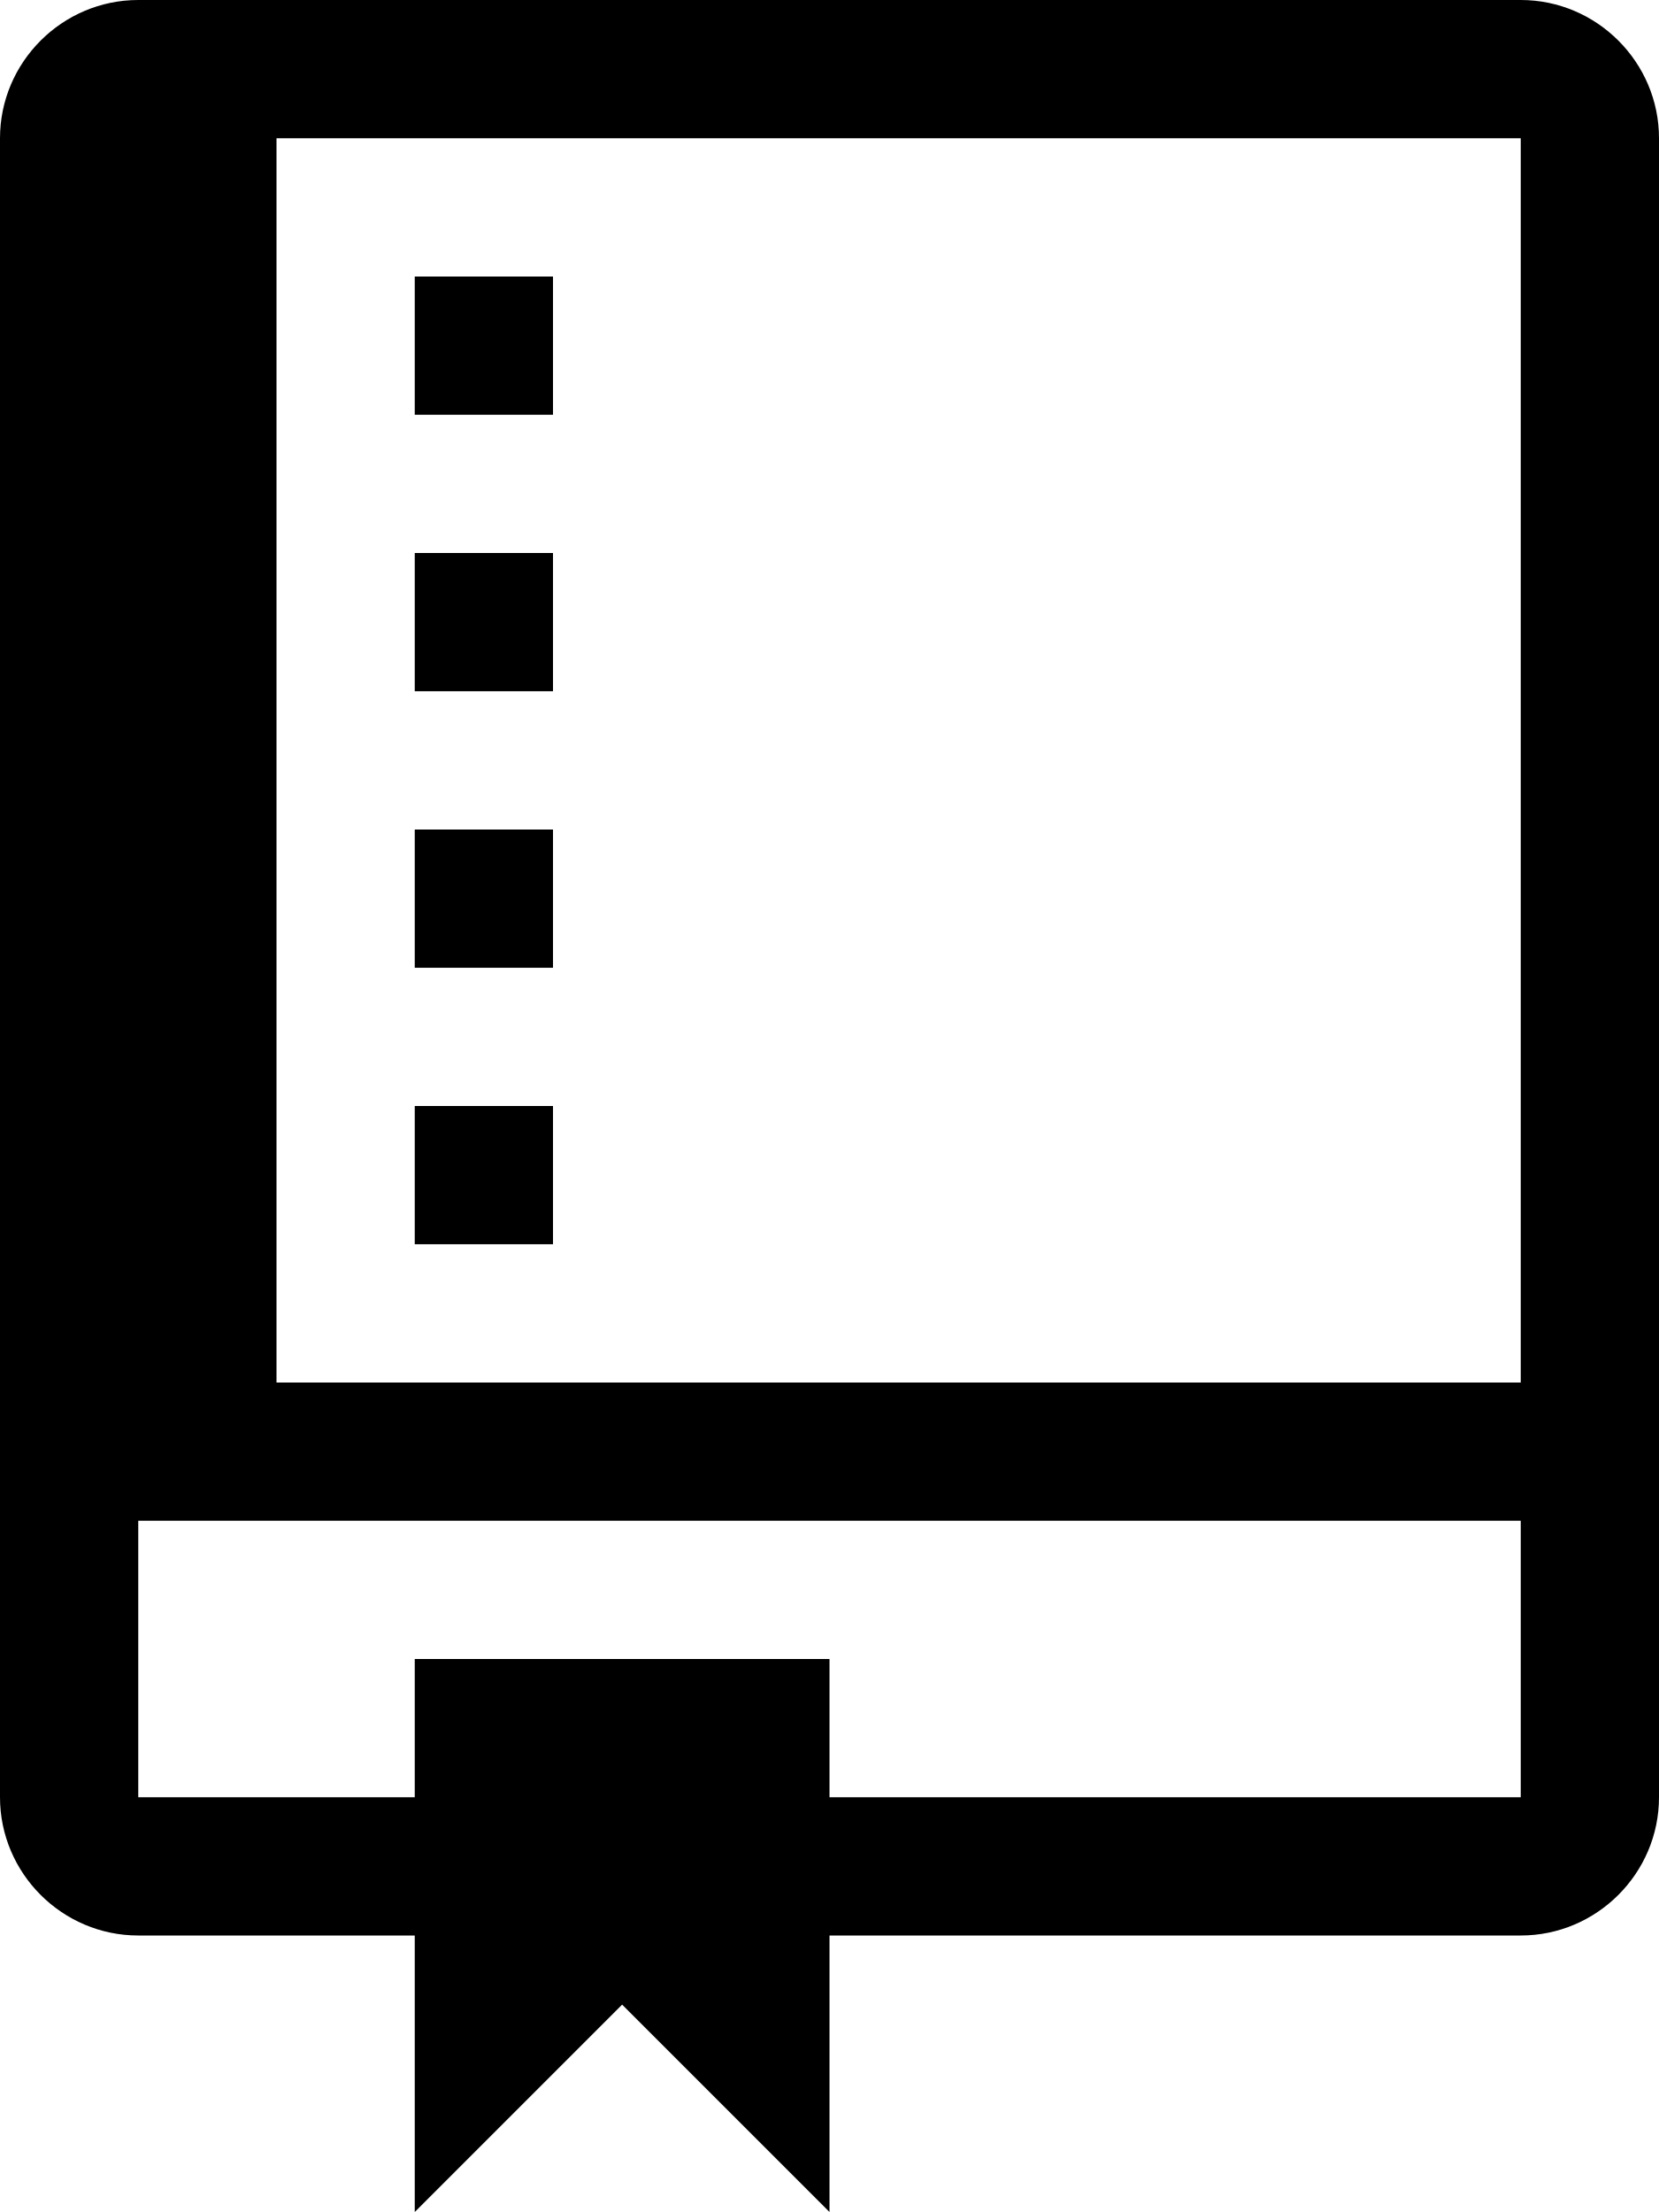
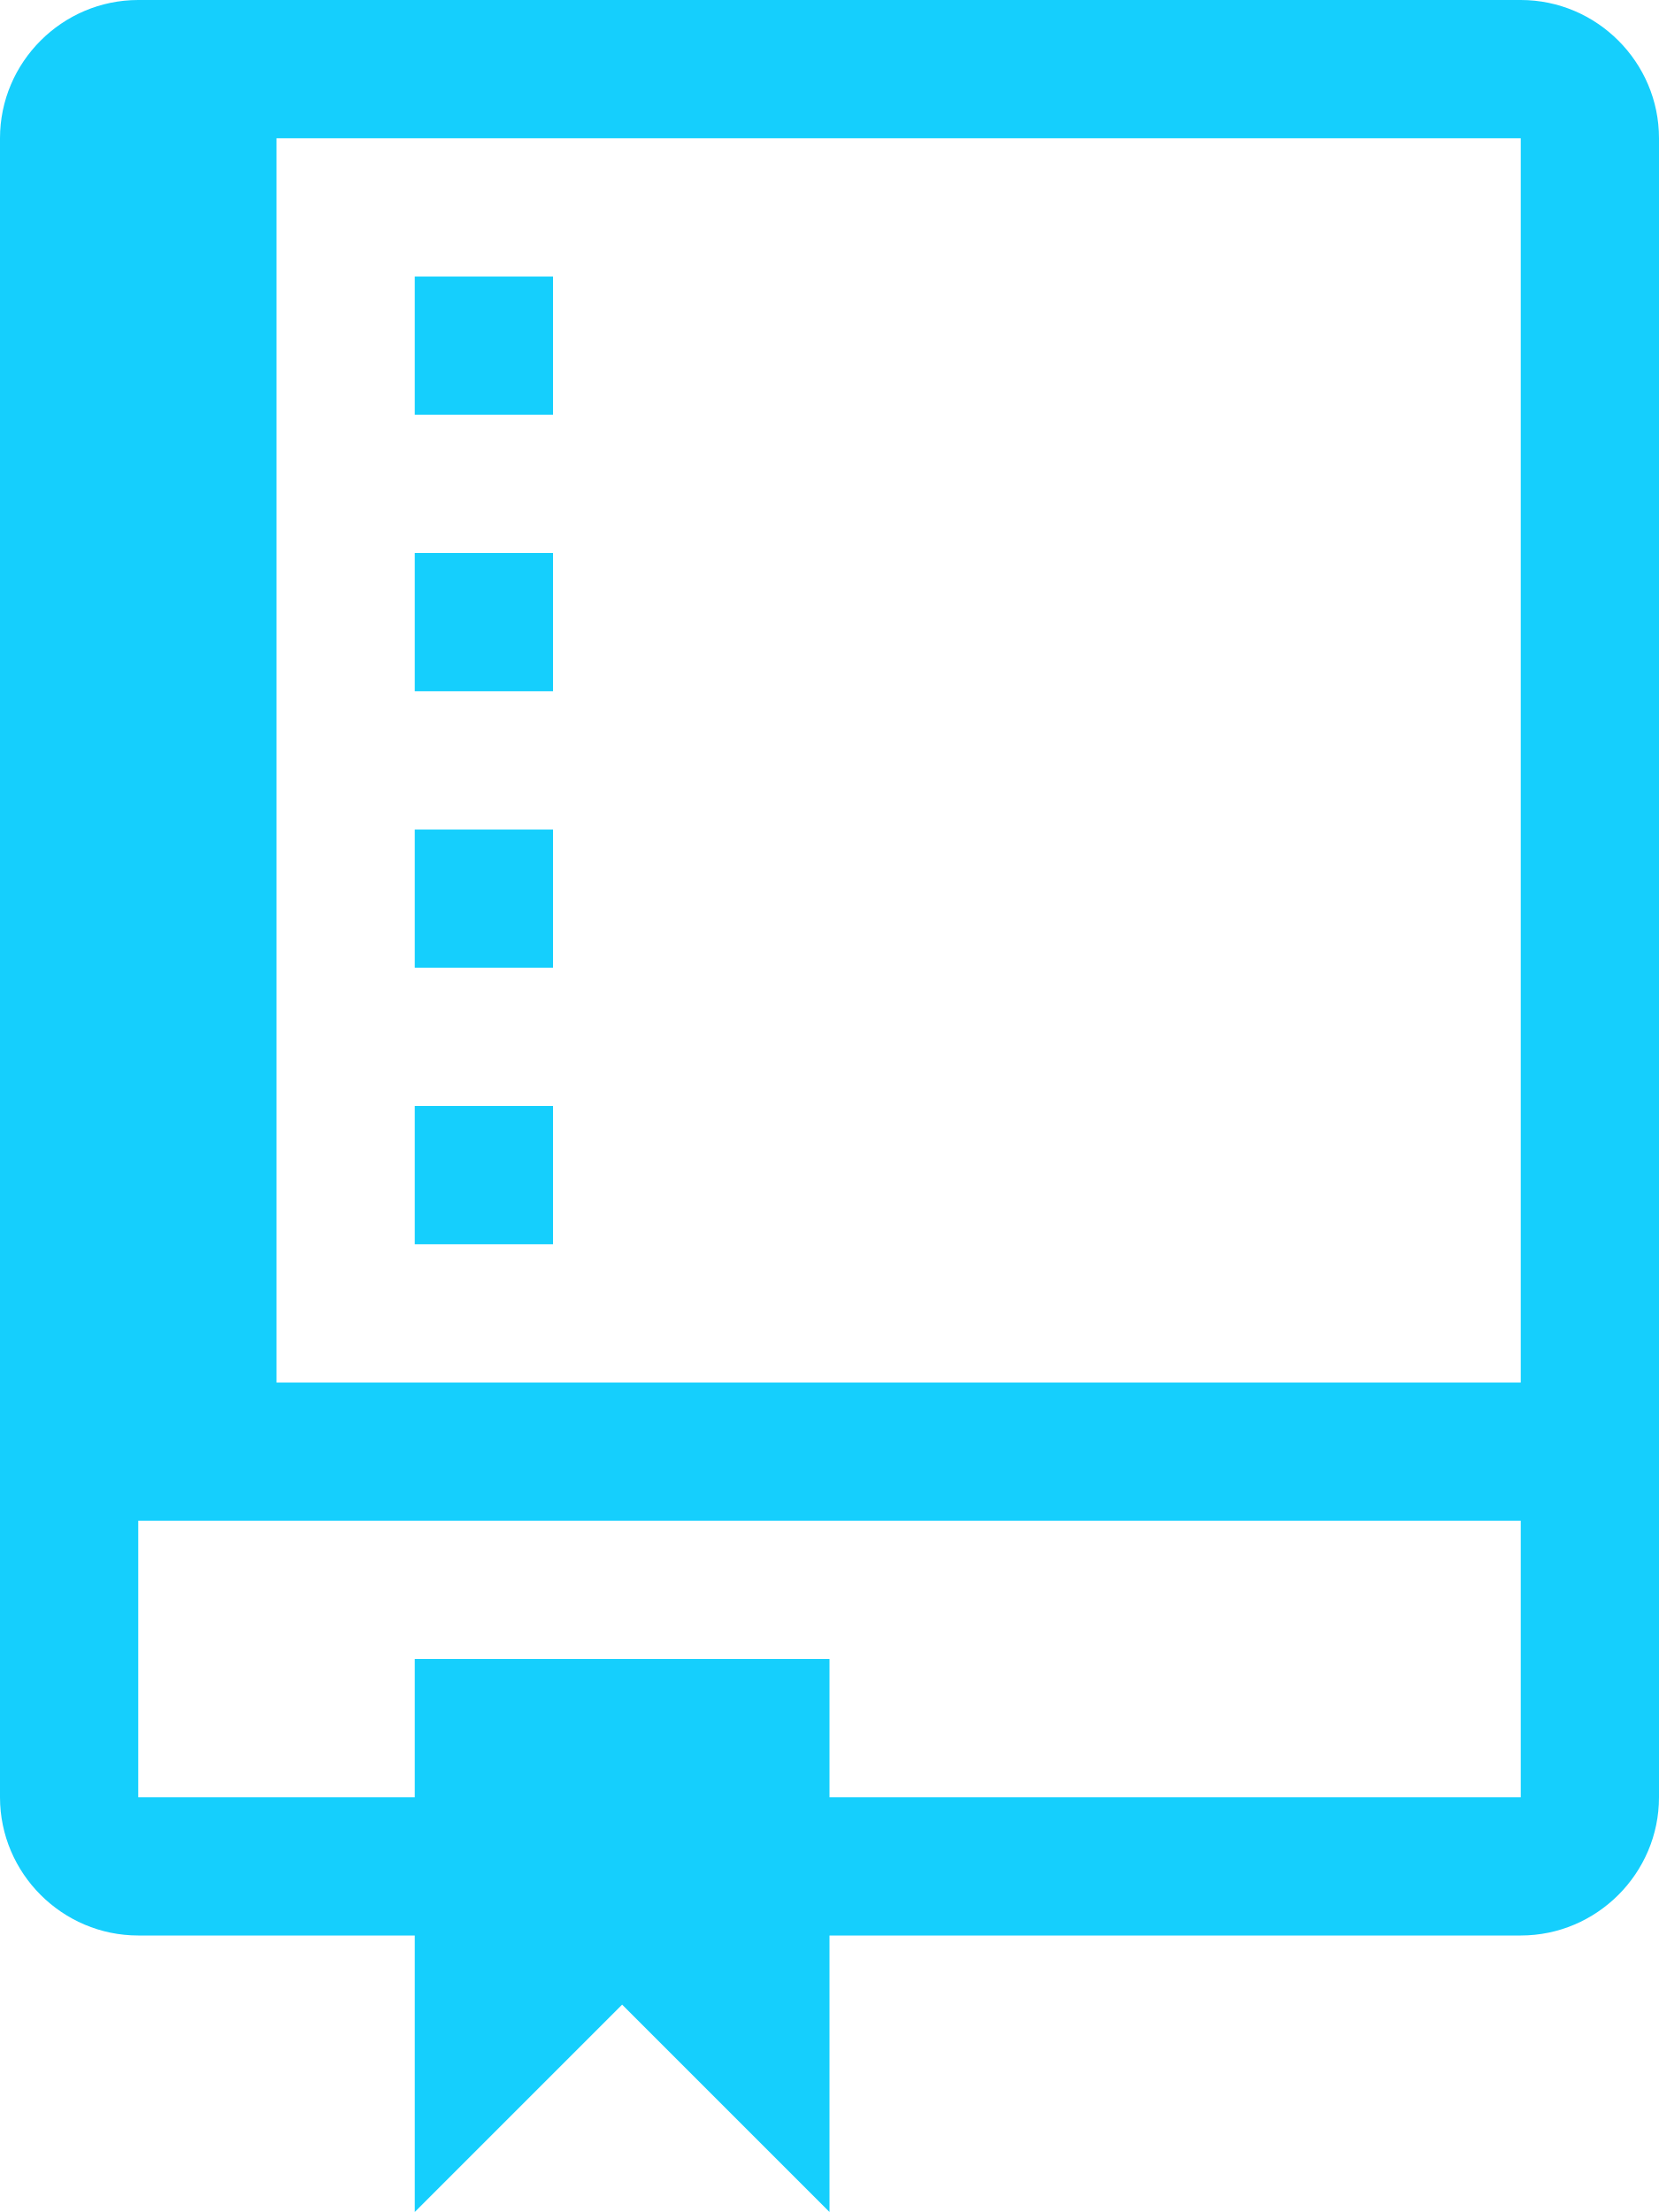
<svg xmlns="http://www.w3.org/2000/svg" width="12mm" height="16mm" viewBox="0 0 12 16" version="1.1" id="svg1">
  <defs id="defs1" />
  <g id="layer1">
-     <path style="fill:#000000;fill-opacity:1;stroke:none;stroke-width:0.212;stroke-linejoin:bevel" d="M 4,9 H 3 V 8 H 4 Z M 4,6 H 3 V 7 H 4 Z M 4,4 H 3 V 5 H 4 Z M 4,2 H 3 v 1 h 1 z m 8,-1 v 12 c 0,0.55 -0.45,1 -1,1 H 6 v 2 L 4.5,14.5 3,16 V 14 H 1 C 0.45,14 0,13.55 0,13 V 1 C 0,0.45 0.45,0 1,0 h 10 c 0.55,0 1,0.45 1,1 z M 11,11 H 1 v 2 h 2 v -1 h 3 v 1 h 5 z M 11,1 H 2 v 9 h 9 z" id="path1" />
+     <path style="fill:#15cffd;fill-opacity:1;stroke:none;stroke-width:0.212;stroke-linejoin:bevel" d="M 4,9 H 3 V 8 H 4 Z M 4,6 H 3 V 7 H 4 Z M 4,4 H 3 V 5 H 4 Z M 4,2 H 3 v 1 h 1 z m 8,-1 v 12 c 0,0.55 -0.45,1 -1,1 H 6 v 2 L 4.5,14.5 3,16 V 14 H 1 C 0.45,14 0,13.55 0,13 V 1 C 0,0.45 0.45,0 1,0 h 10 c 0.55,0 1,0.45 1,1 z M 11,11 H 1 v 2 h 2 v -1 h 3 v 1 h 5 z M 11,1 H 2 v 9 h 9 z" id="path1" />
  </g>
</svg>
